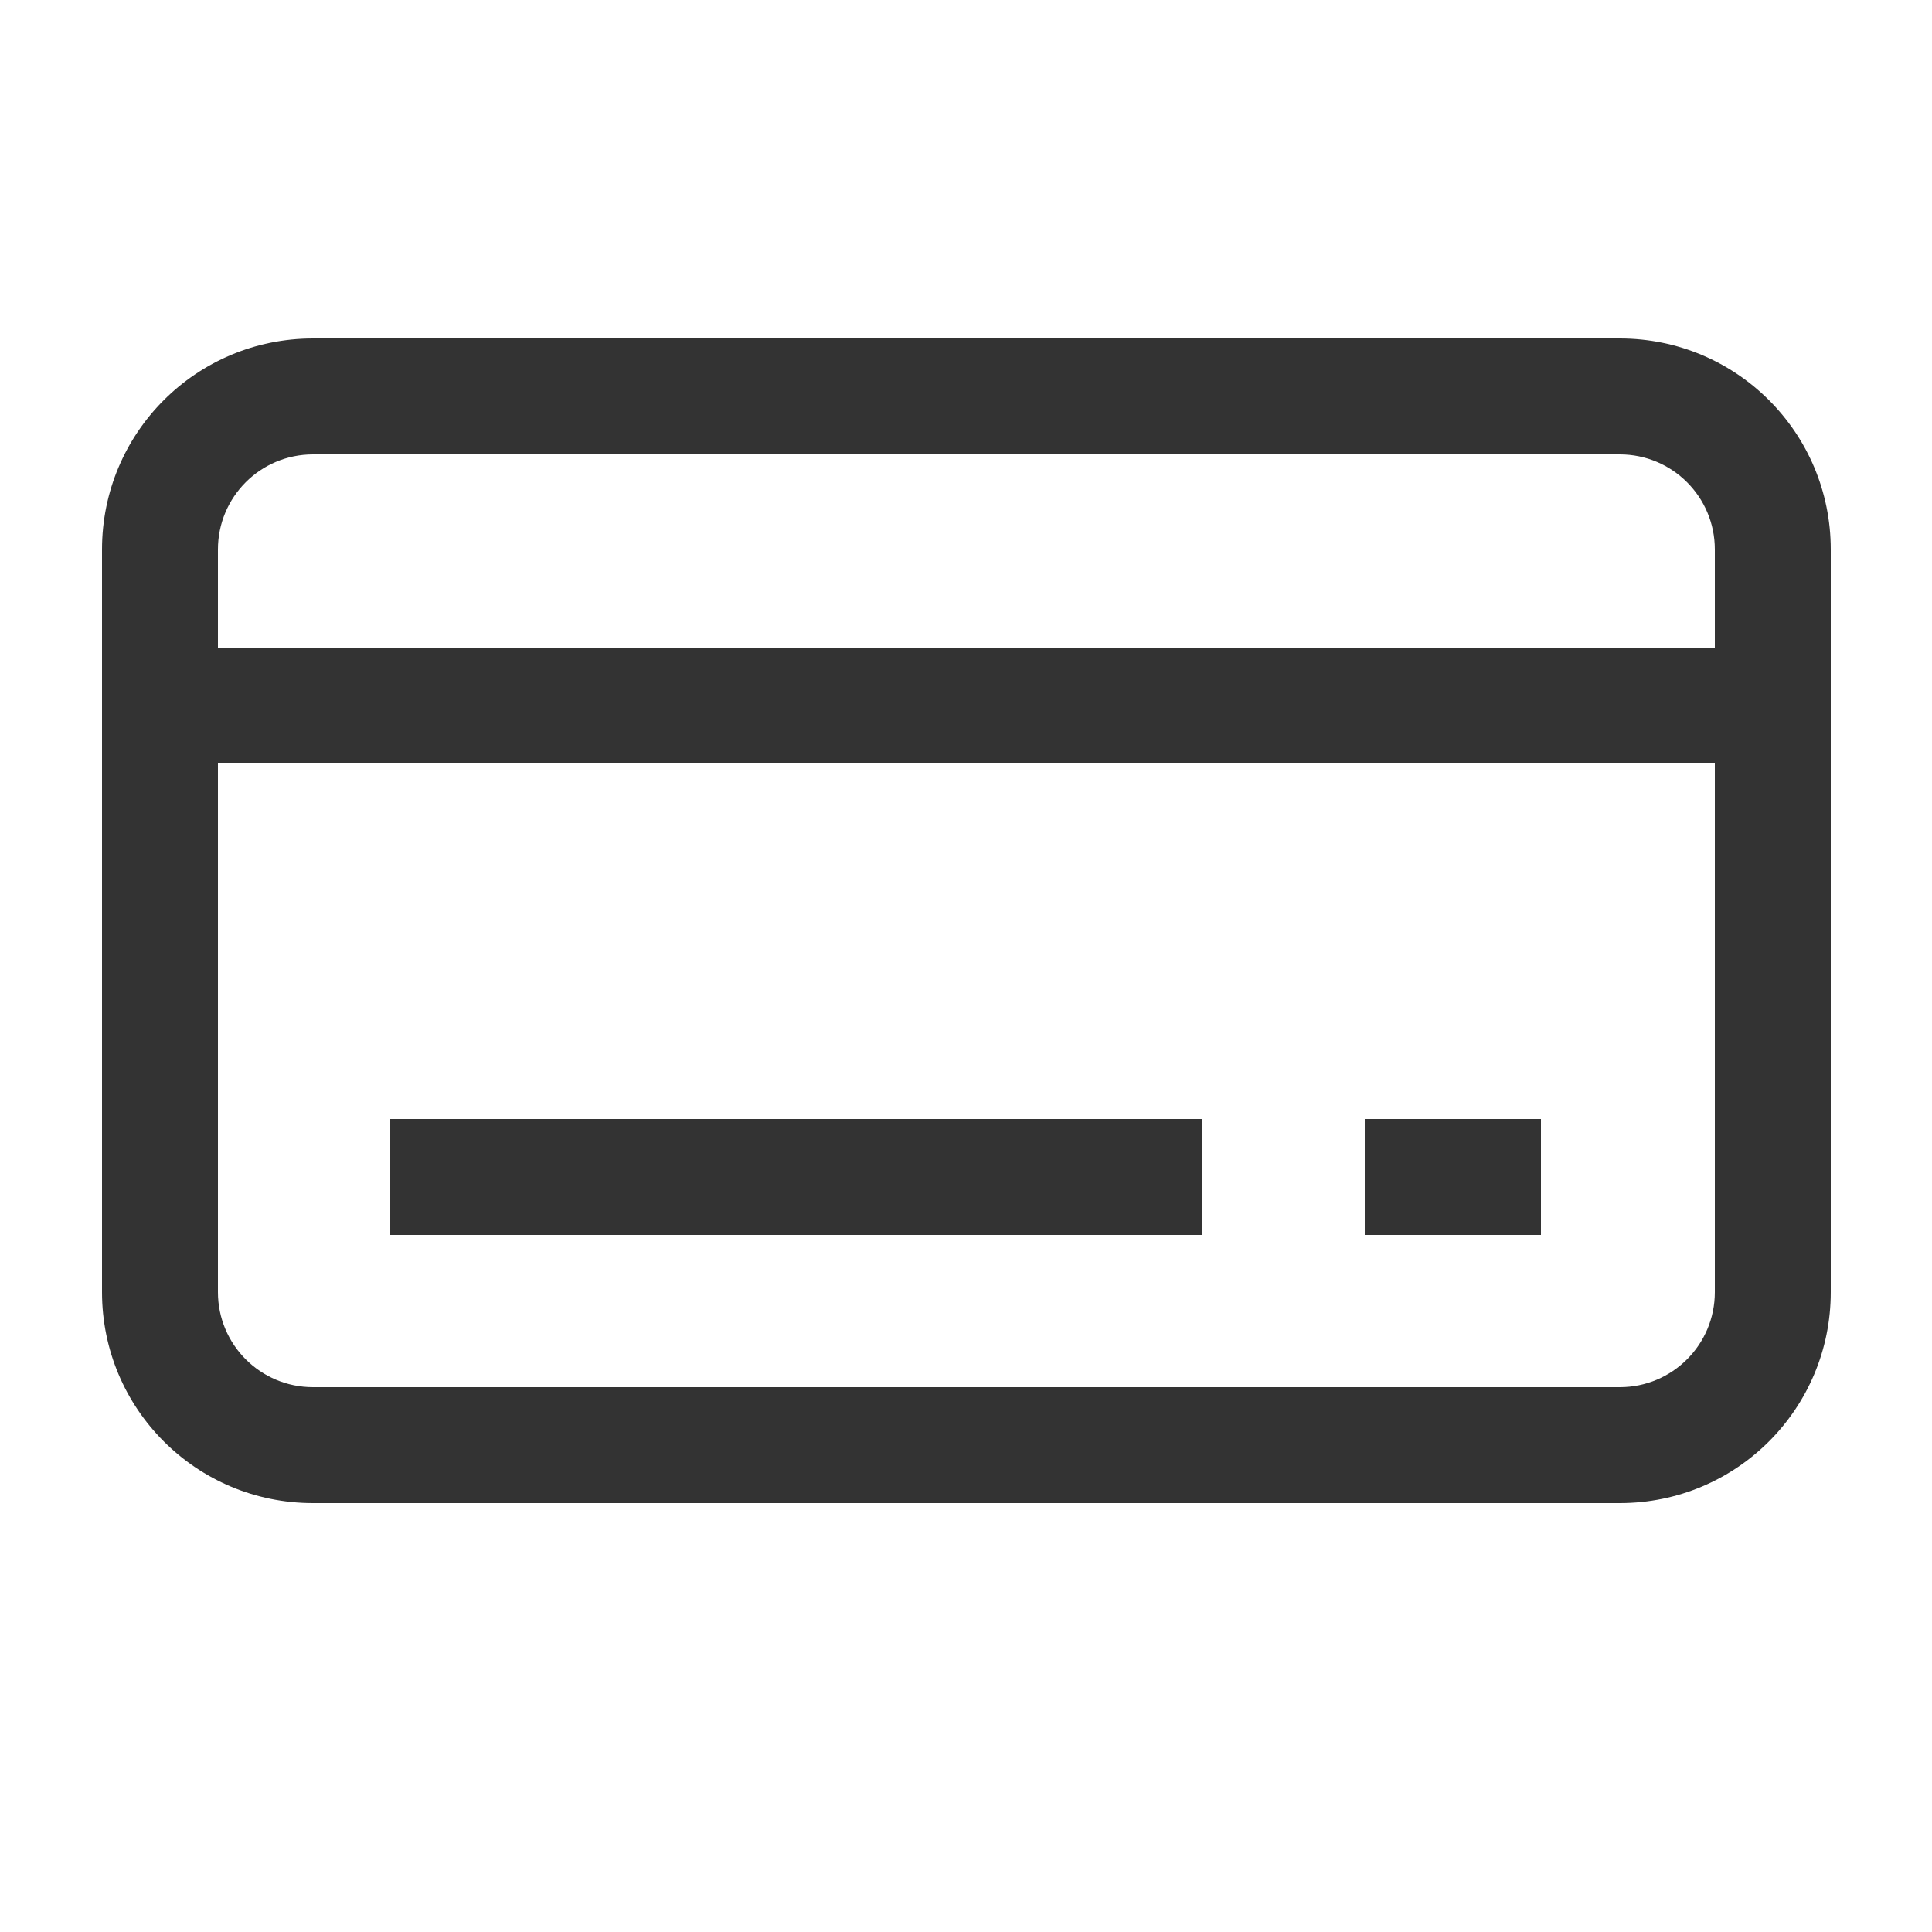
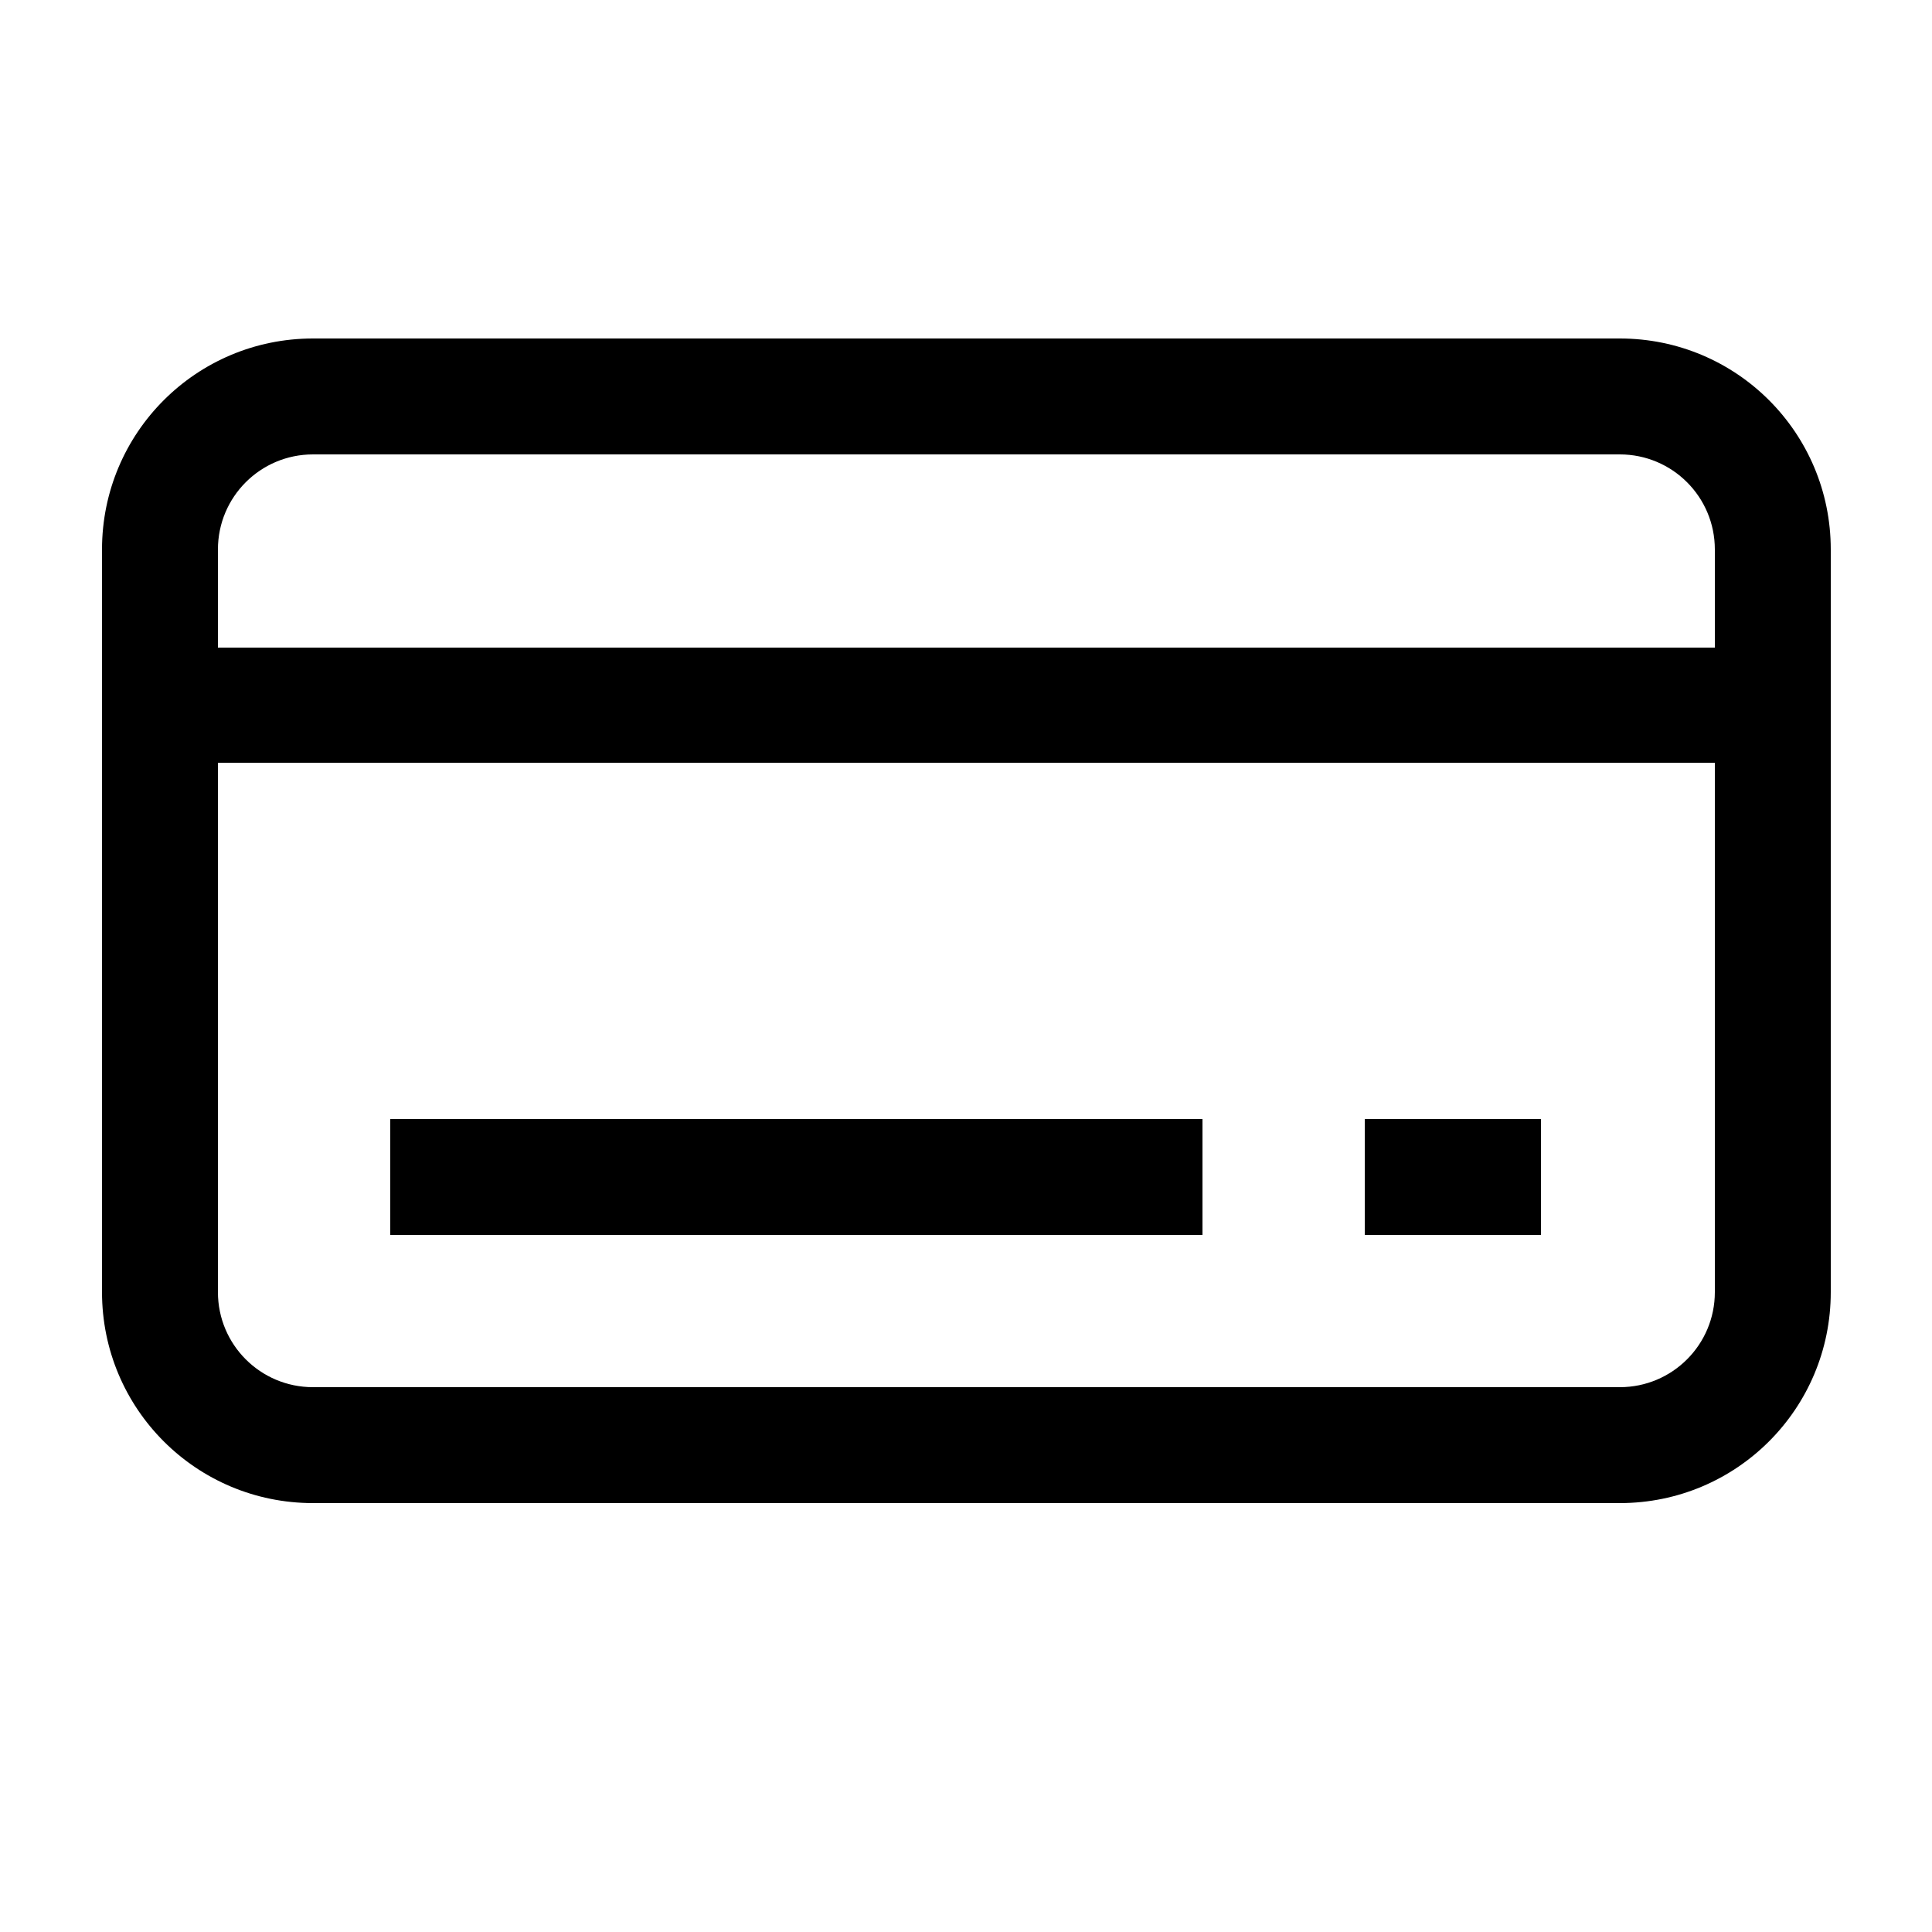
<svg xmlns="http://www.w3.org/2000/svg" width="25" height="25" viewBox="0 0 25 25" fill="none">
-   <path fill-rule="evenodd" clip-rule="evenodd" d="M4.05 4.38C2.54 4.38 1.32 5.6 1.32 7.11V16.72C1.32 18.23 2.54 19.45 4.05 19.45H20.96C22.47 19.45 23.69 18.23 23.69 16.72V7.11C23.69 5.6 22.47 4.38 20.96 4.38H4.05ZM4.05 5.88H20.96C21.64 5.88 22.19 6.43 22.19 7.11V8.38H2.82V7.11C2.82 6.43 3.37 5.88 4.05 5.88ZM20.96 17.95H4.05C3.37 17.95 2.82 17.4 2.82 16.72V9.87H22.19V16.72C22.19 17.4 21.64 17.95 20.96 17.95ZM15.56 14.48H5.05V15.98H15.56V14.48ZM17.66 14.48H19.94V15.98H17.66V14.48Z" fill="#333333" />
+   <path fill-rule="evenodd" clip-rule="evenodd" d="M4.05 4.38C2.54 4.38 1.32 5.6 1.32 7.11V16.72C1.32 18.23 2.54 19.45 4.05 19.45H20.96C22.47 19.45 23.69 18.23 23.69 16.72V7.11C23.69 5.6 22.47 4.38 20.96 4.38H4.05ZM4.05 5.88H20.96C21.64 5.88 22.19 6.43 22.19 7.11V8.38H2.82V7.11C2.82 6.43 3.37 5.88 4.05 5.88ZM20.96 17.95H4.05C3.37 17.95 2.82 17.4 2.82 16.72V9.87H22.19V16.72C22.19 17.4 21.64 17.95 20.96 17.95ZM15.56 14.48H5.05V15.98H15.56V14.48ZM17.66 14.48H19.94V15.98H17.66V14.48Z" fill="currentColor" />
</svg>
